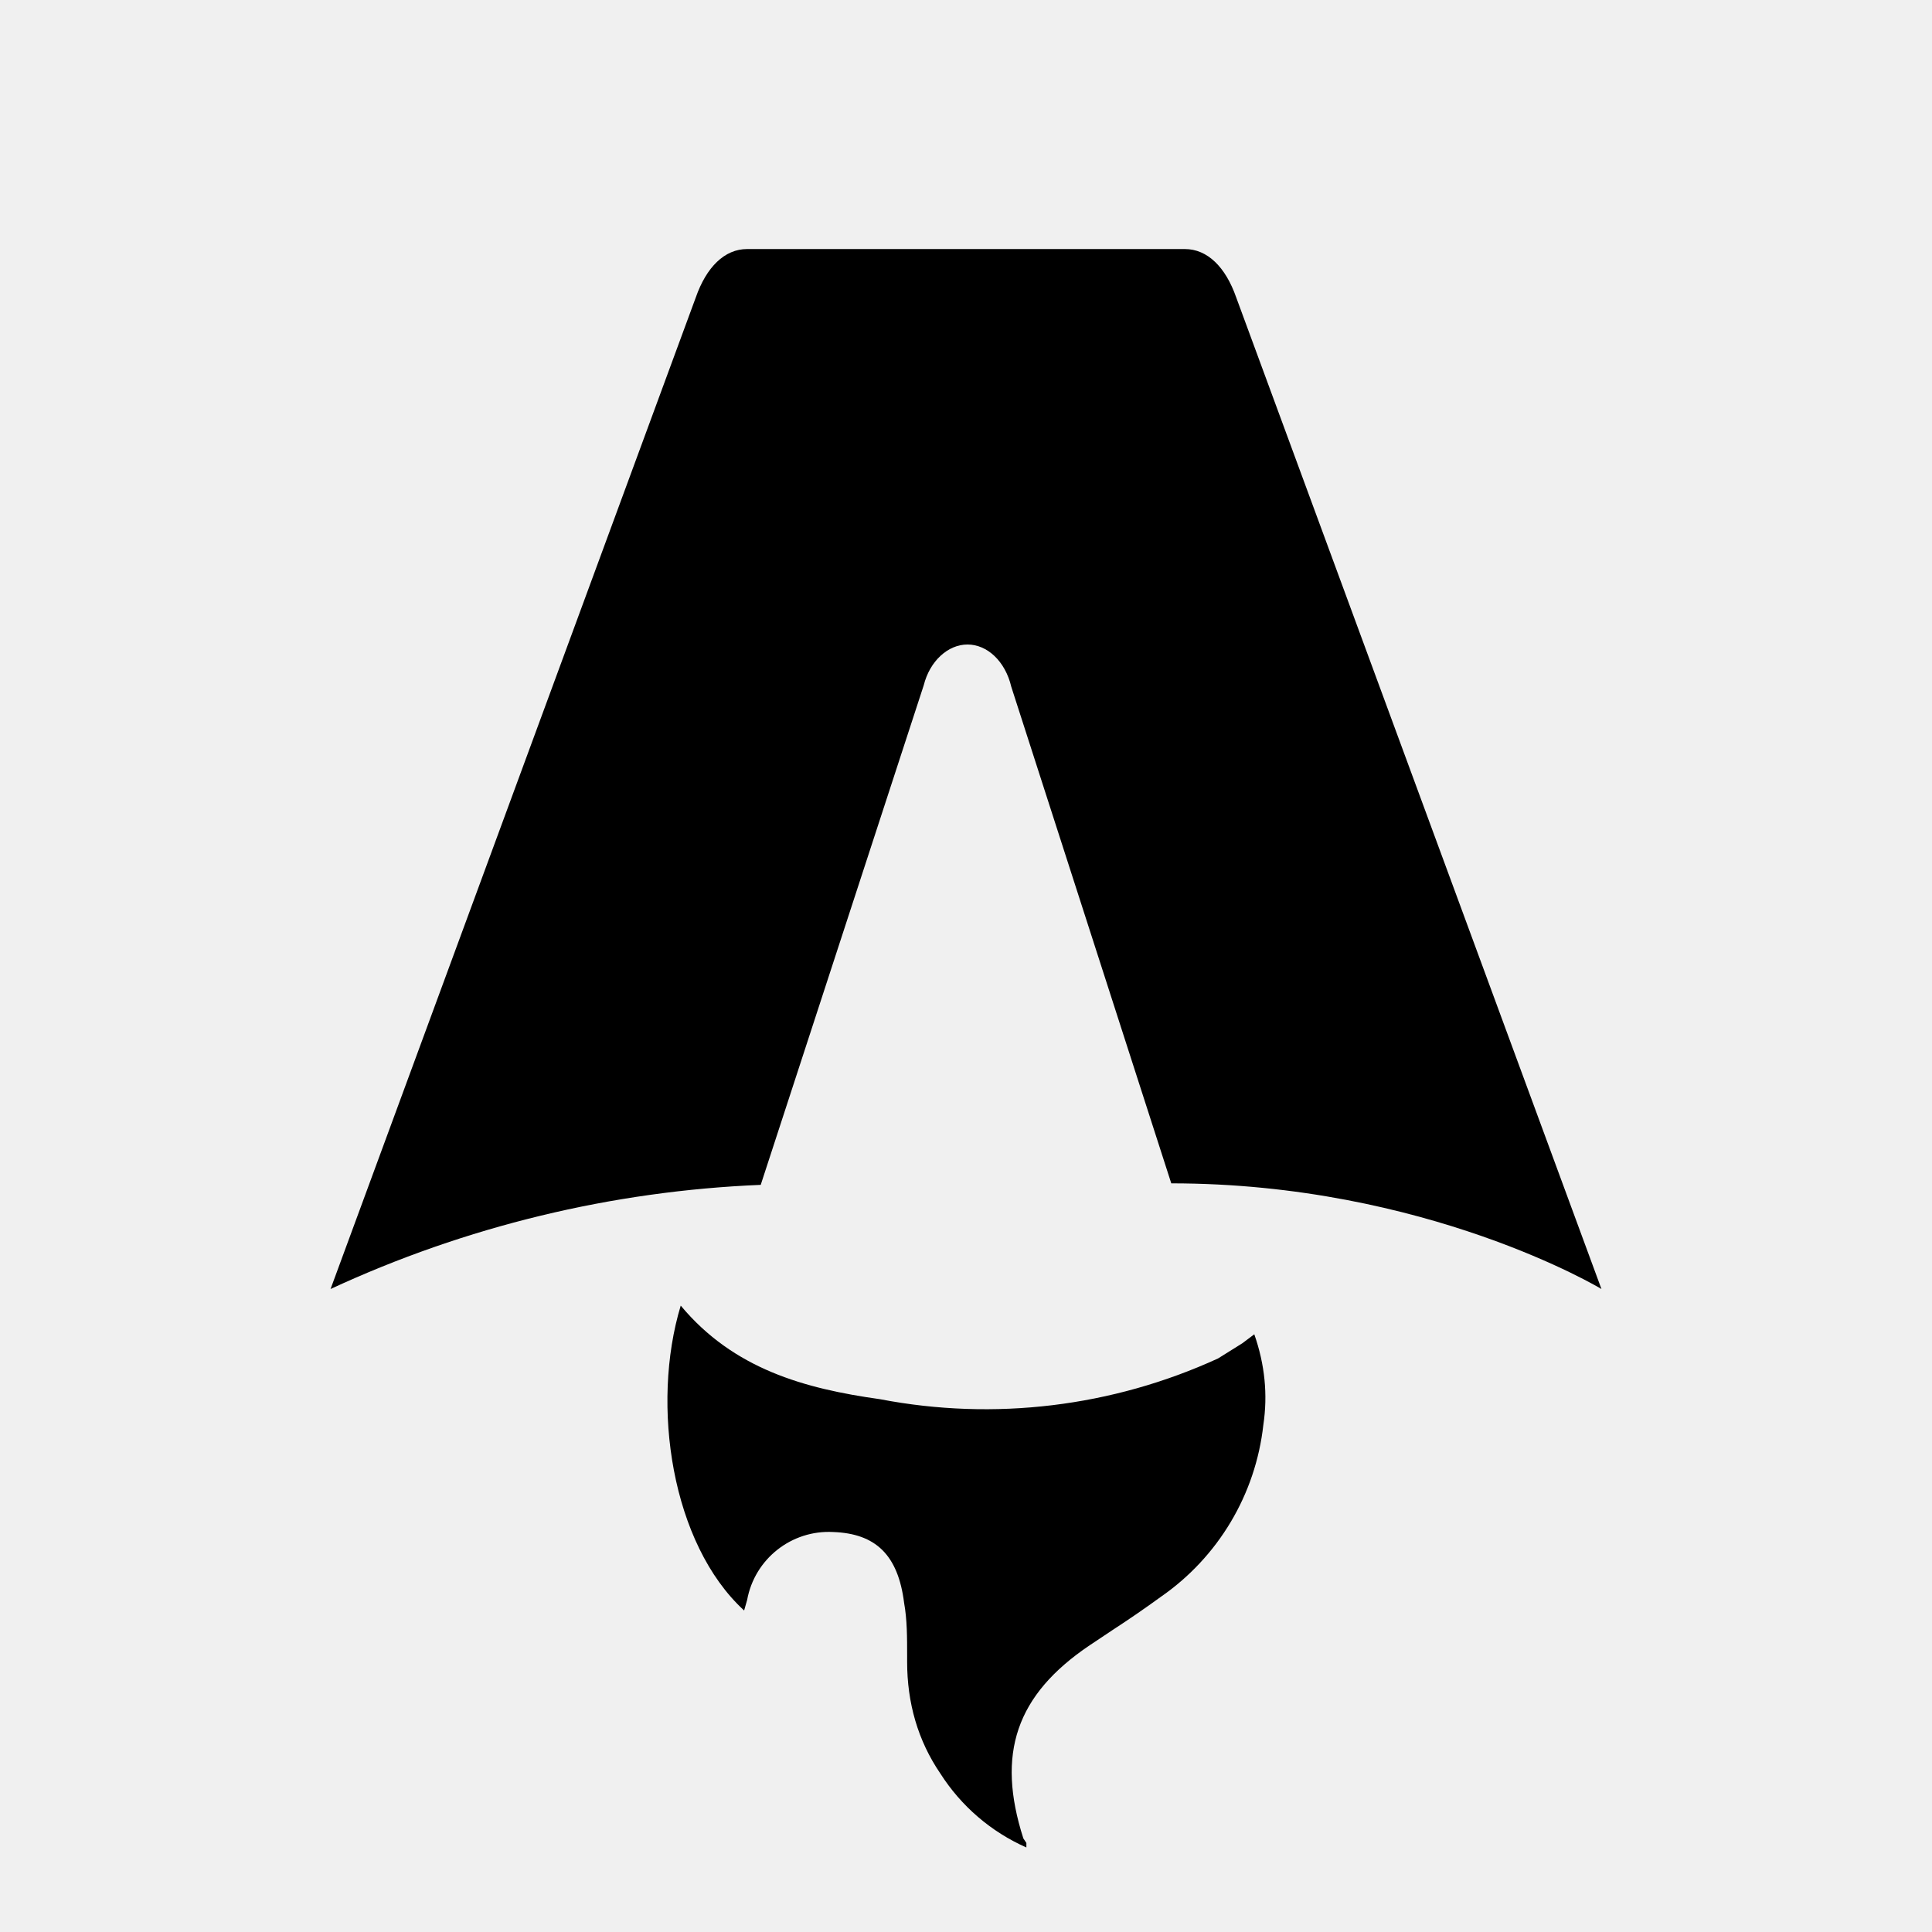
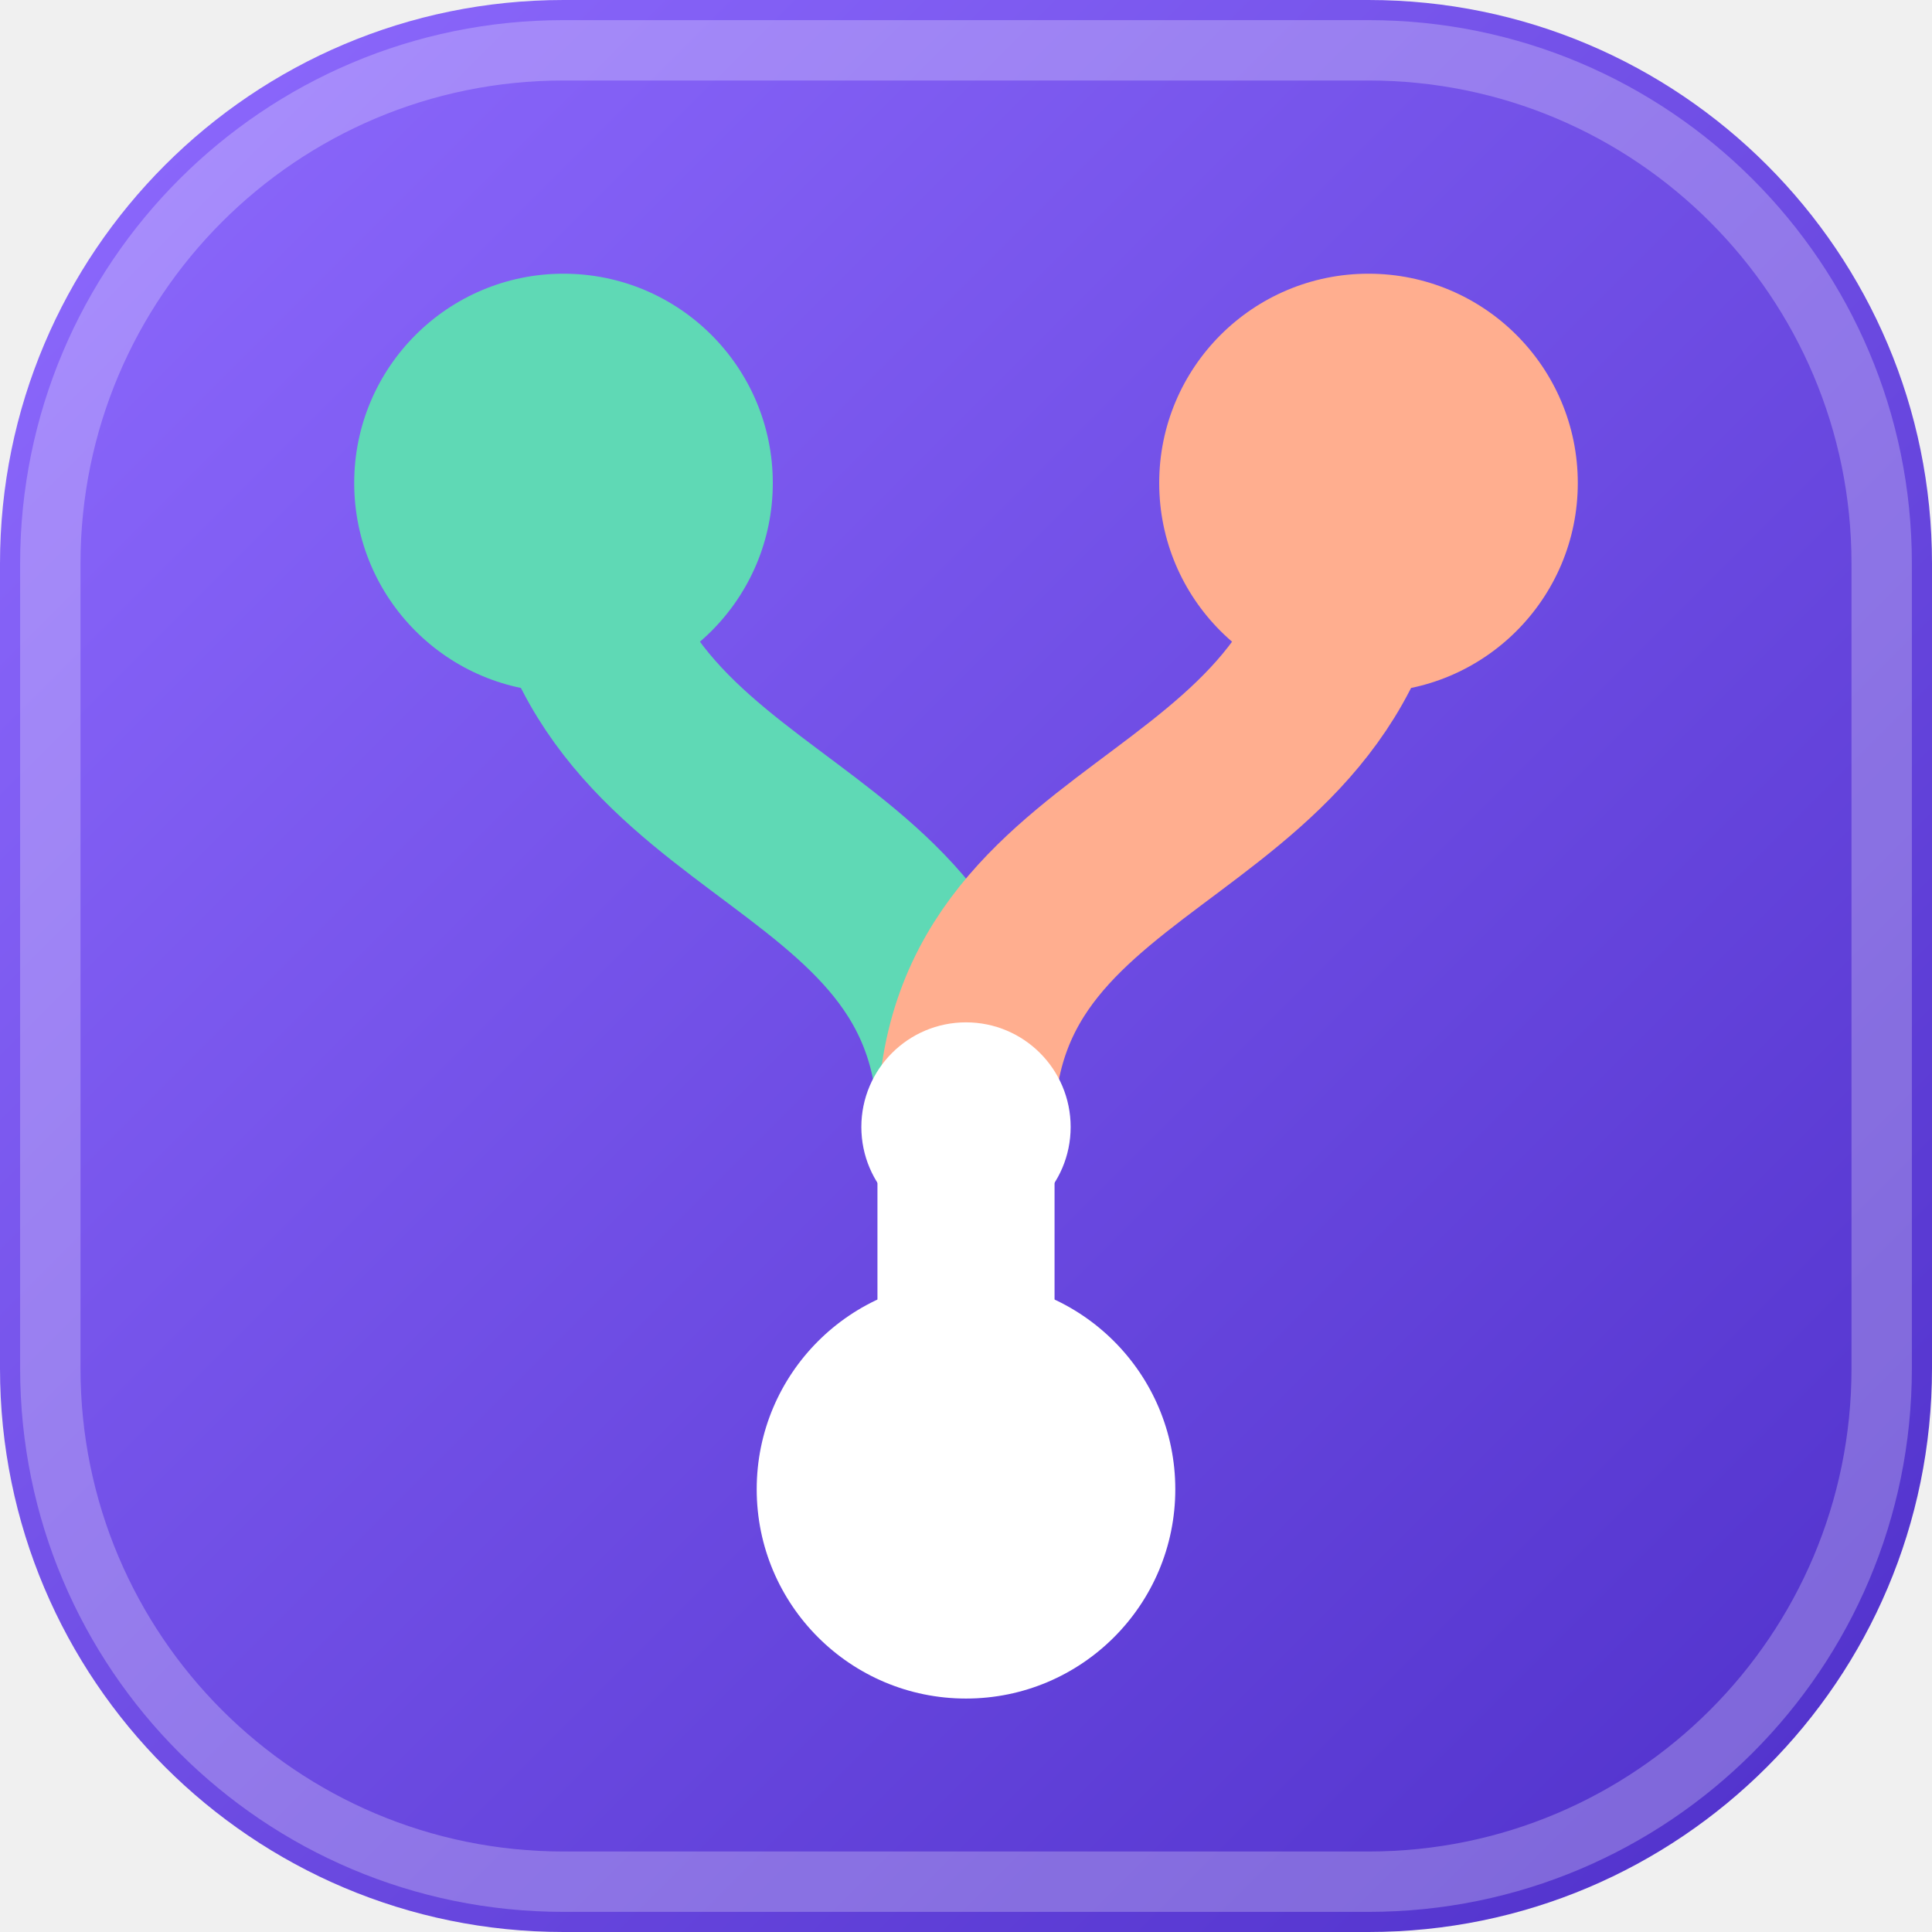
- <svg xmlns="http://www.w3.org/2000/svg" fill="none" viewBox="0 0 128 128">
-   <path d="M50.4 78.5a75.1 75.1 0 0 0-28.5 6.9l24.2-65.7c.7-2 1.9-3.2 3.4-3.2h29c1.5 0 2.7 1.2 3.4 3.2l24.2 65.7s-11.6-7-28.5-7L67 45.5c-.4-1.7-1.6-2.8-2.9-2.8-1.3 0-2.5 1.1-2.9 2.7L50.4 78.5Zm-1.1 28.2Zm-4.2-20.2c-2 6.6-.6 15.8 4.2 20.2a17.5 17.5 0 0 1 .2-.7 5.5 5.5 0 0 1 5.7-4.5c2.8.1 4.3 1.5 4.7 4.7.2 1.1.2 2.3.2 3.5v.4c0 2.7.7 5.2 2.2 7.4a13 13 0 0 0 5.7 4.9v-.3l-.2-.3c-1.8-5.6-.5-9.5 4.4-12.8l1.5-1a73 73 0 0 0 3.2-2.2 16 16 0 0 0 6.8-11.4c.3-2 .1-4-.6-6l-.8.6-1.6 1a37 37 0 0 1-22.4 2.7c-5-.7-9.7-2-13.2-6.2Z" />
-   <style>
-         path { fill: #000; }
-         @media (prefers-color-scheme: dark) {
-             path { fill: #FFF; }
-         }
-     </style>
+ <svg xmlns="http://www.w3.org/2000/svg" viewBox="0 0 48 48">
+   <defs>
+     <linearGradient id="g" x1="0" y1="0" x2="1" y2="1">
+       <stop offset="0" stop-color="#8F6BFF" />
+       <stop offset="1" stop-color="#4E2FC9" />
+     </linearGradient>
+   </defs>
+   <rect width="48" height="48" rx="14" fill="url(#g)" />
+   <rect x="1.25" y="1.25" width="45.5" height="45.5" rx="12.75" fill="none" stroke="#fff" stroke-opacity=".25" stroke-width="1.5" />
+   <path d="M14 12 C14 21 24 20 24 28" fill="none" stroke="#5FD9B5" stroke-width="4.4" stroke-linecap="round" />
+   <path d="M34 12 C34 21 24 20 24 28" fill="none" stroke="#FFAE8F" stroke-width="4.4" stroke-linecap="round" />
+   <path d="M24 28 V37" stroke="#fff" stroke-width="4.4" stroke-linecap="round" />
+   <circle cx="14" cy="12" r="5.2" fill="#5FD9B5" />
+   <circle cx="34" cy="12" r="5.2" fill="#FFAE8F" />
+   <circle cx="24" cy="37" r="5.2" fill="#fff" />
+   <circle cx="24" cy="28" r="2.6" fill="#fff" />
</svg>
